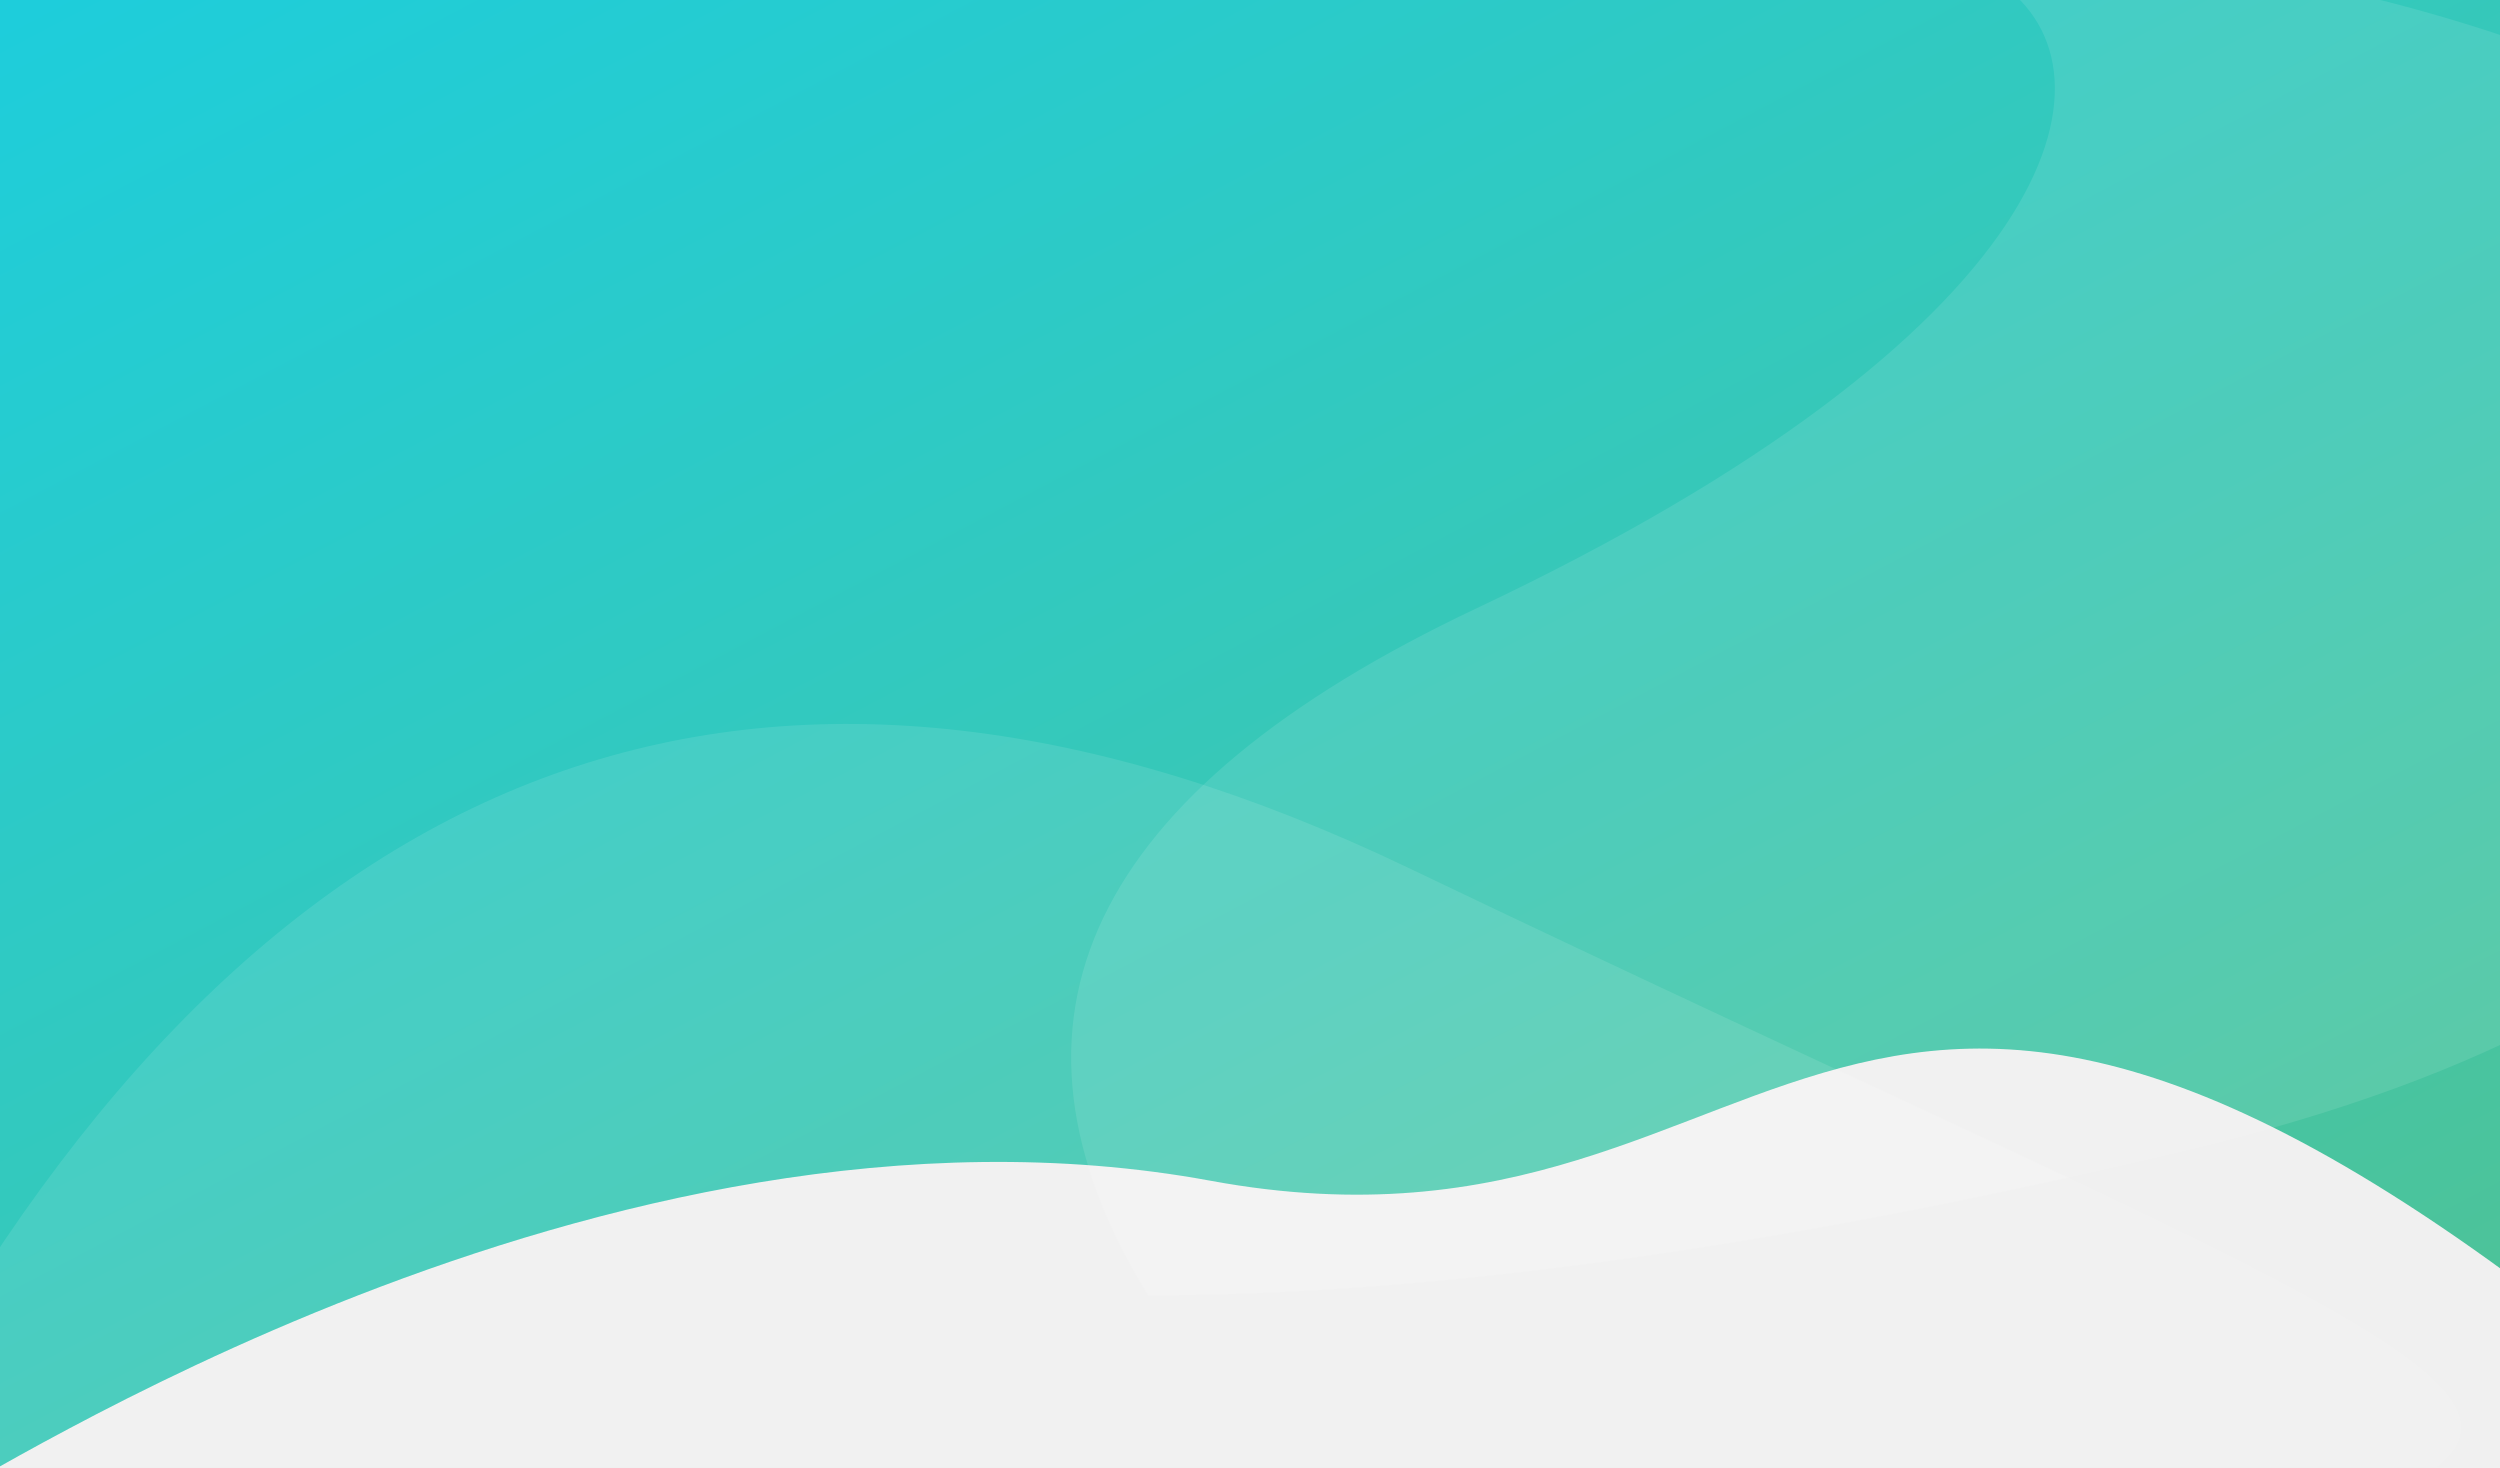
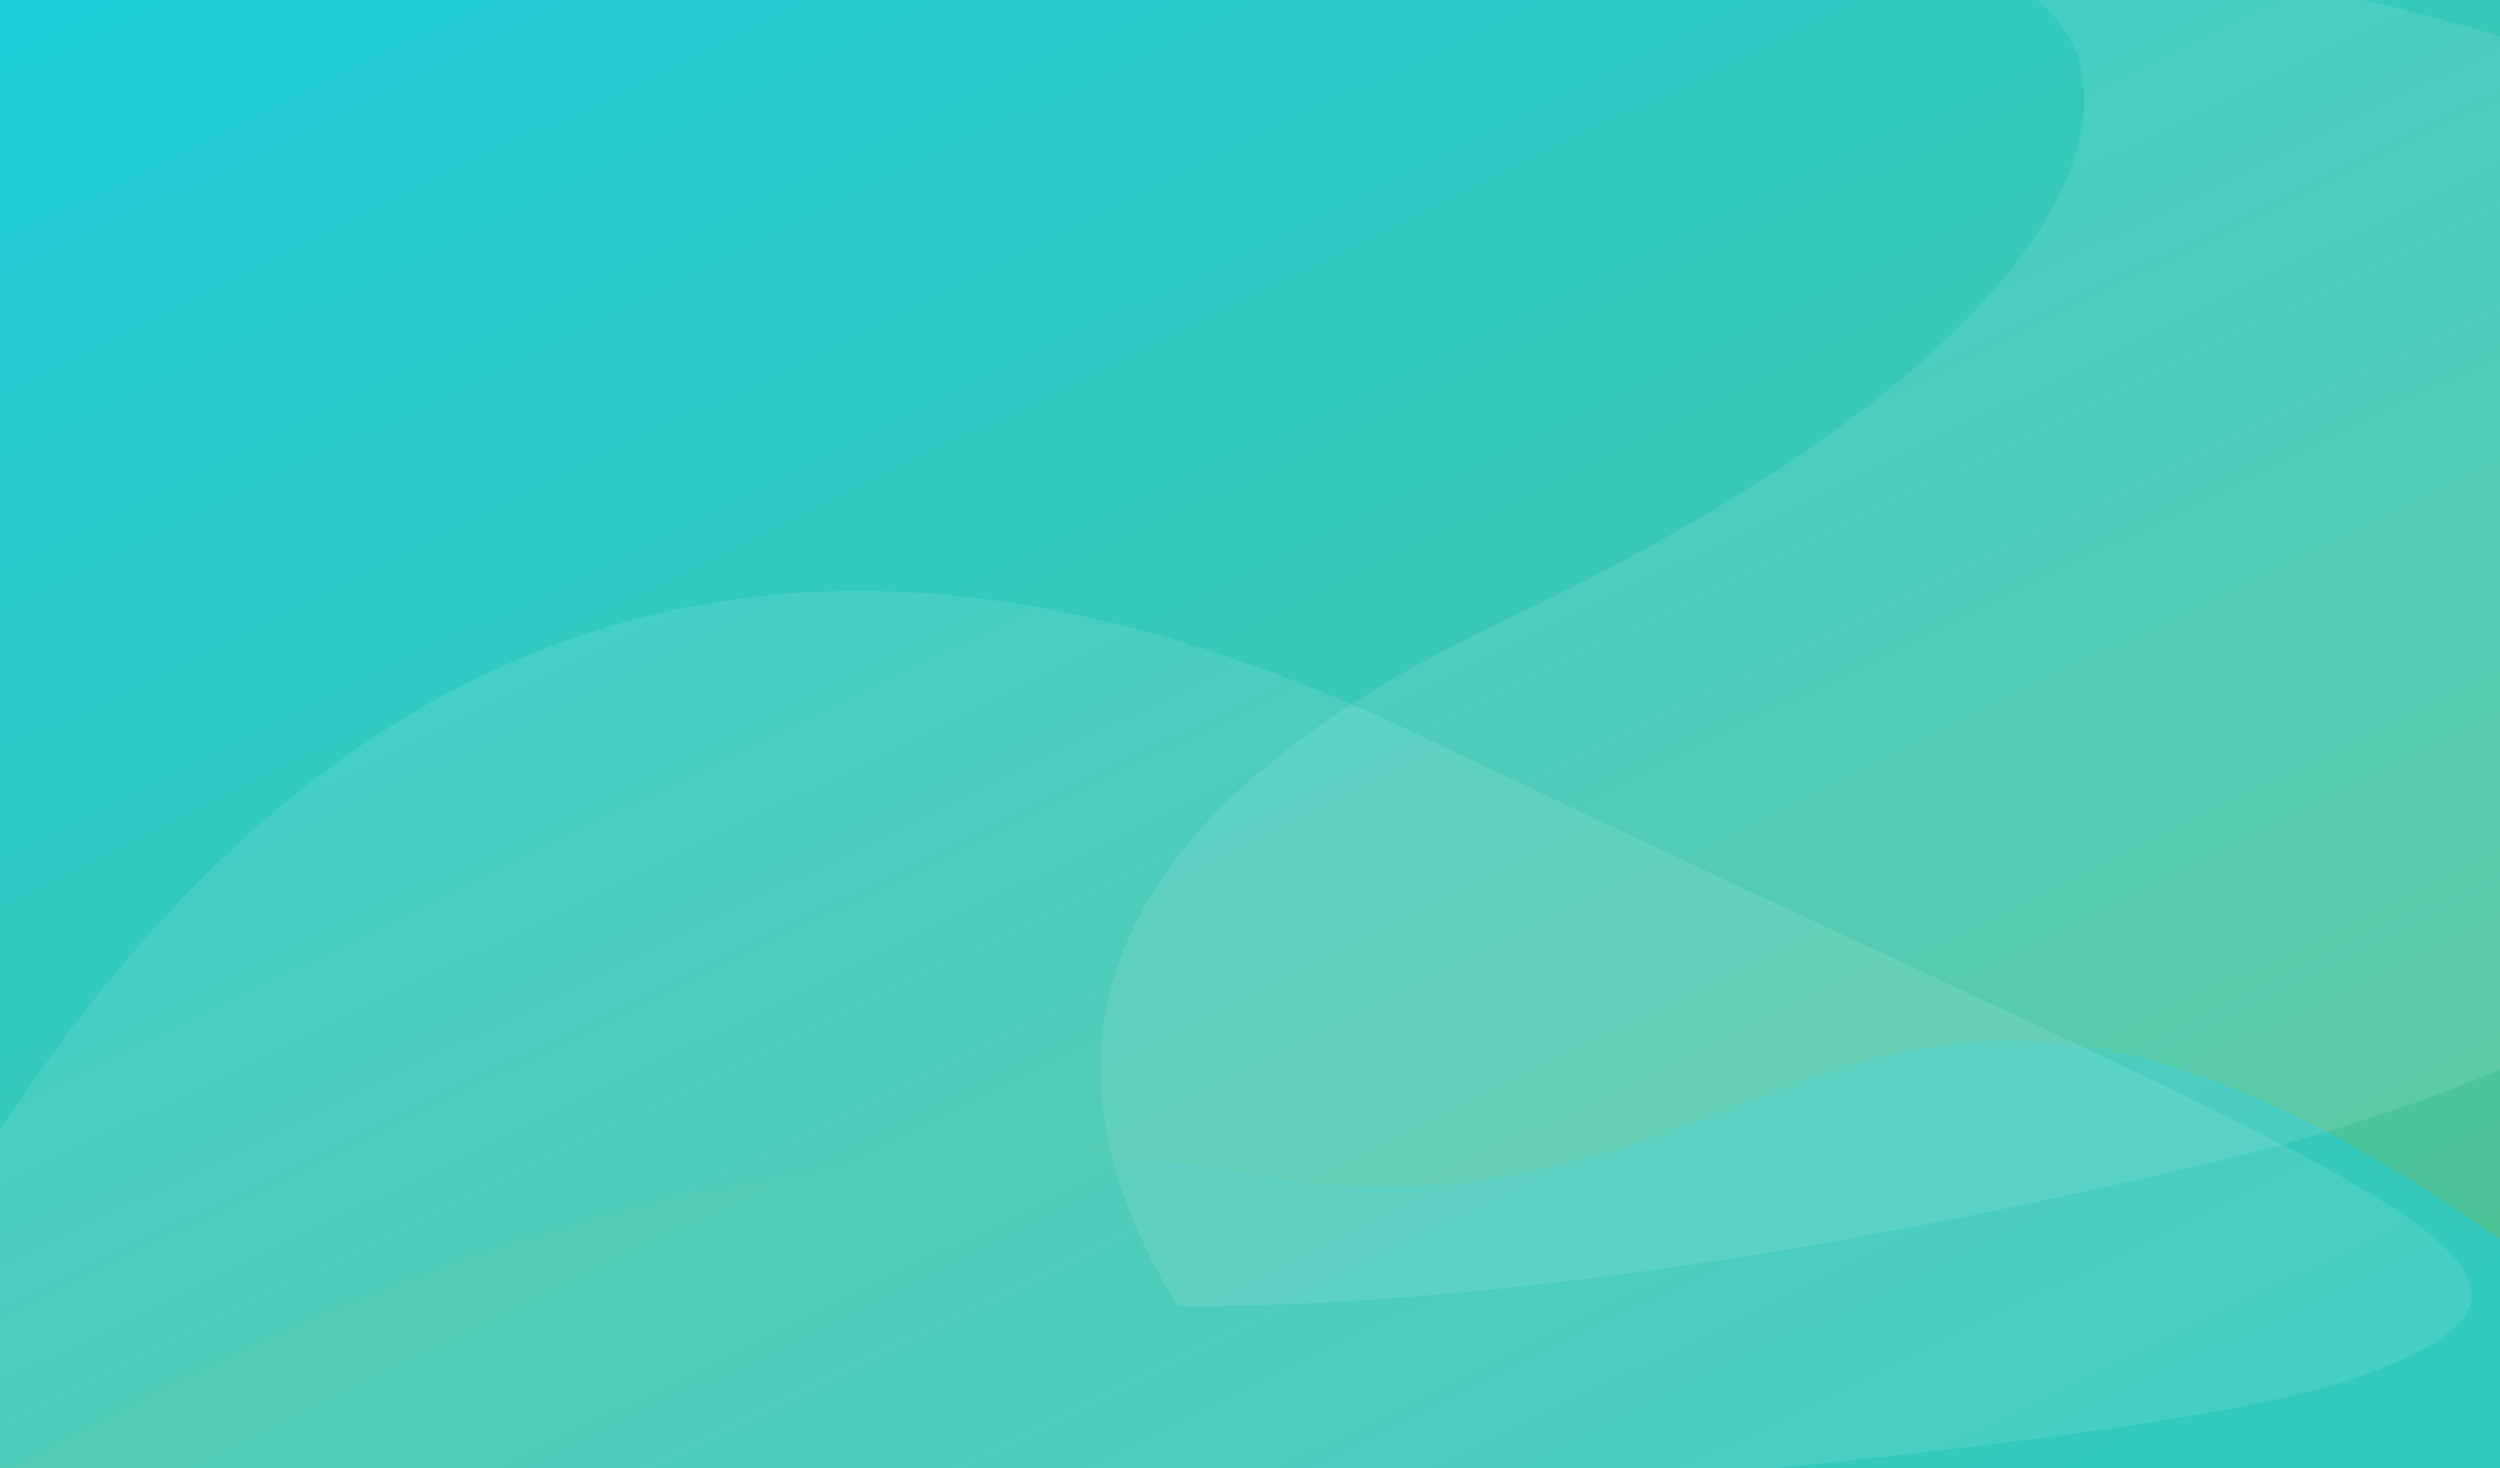
- <svg xmlns="http://www.w3.org/2000/svg" xmlns:xlink="http://www.w3.org/1999/xlink" width="1440px" height="845px" viewBox="0 0 1440 845" version="1.1">
+ <svg xmlns="http://www.w3.org/2000/svg" xmlns:xlink="http://www.w3.org/1999/xlink" id="Layer_1" data-name="Layer 1" viewBox="0 0 1440 845">
  <defs>
-     <rect id="path-1" x="0" y="0" width="1440" height="845" />
-     <linearGradient x1="0%" y1="1.72254642e-14%" x2="100%" y2="100%" id="linearGradient-3">
-       <stop stop-color="#1BCEDF" offset="0%" />
-       <stop stop-color="#3CC7B1" offset="53.037%" />
-       <stop stop-color="#4DC399" offset="79.815%" />
-       <stop stop-color="#5AC088" offset="100%" />
+     <style>
+       .cls-1, .cls-2, .cls-3 {
+         fill-rule: evenodd;
+       }
+ 
+       .cls-1 {
+         fill: url(#linear-gradient);
+       }
+ 
+       .cls-2 {
+         fill: url(#linear-gradient-2);
+       }
+ 
+       .cls-3 {
+         fill: #fff;
+         opacity: 0.1;
+         isolation: isolate;
+       }
+     </style>
+     <linearGradient id="linear-gradient" x1="73.87" y1="0.5" x2="75.35" y2="1.98" gradientTransform="translate(140361.36 2064.56) rotate(180) scale(1876.99 913.31)" gradientUnits="userSpaceOnUse">
+       <stop offset="0" stop-color="#1bcedf" />
+       <stop offset="0.53" stop-color="#3cc7b1" />
+       <stop offset="0.8" stop-color="#4dc399" />
+       <stop offset="1" stop-color="#5ac088" />
    </linearGradient>
+     <linearGradient id="linear-gradient-2" x1="73.93" y1="-0.05" x2="74.93" y2="0.95" gradientTransform="translate(-138877.36 22.08) scale(1876.99 913.31)" xlink:href="#linear-gradient" />
  </defs>
-   <g id="04---Contact" stroke="none" stroke-width="1" fill="none" fill-rule="evenodd">
+   <g id="_04---Contact" data-name=" 04---Contact">
    <g id="Hero">
      <g id="Content">
        <g id="Group-8">
-           <mask id="mask-2" fill="white">
-             <use xlink:href="#path-1" />
-           </mask>
-           <g id="Mask" />
-           <g mask="url(#mask-2)">
-             <g transform="translate(-54, -53)">
-               <path d="M24.659,913.306 C35.184,913.306 401.017,668.555 751.316,733.117 C1101.614,797.68 1105.265,437.893 1620.654,884.995 C1964.247,1183.063 1962.439,896.655 1615.231,25.771 L0,0 C9.423,608.871 17.642,913.306 24.659,913.306 Z" id="Path-7" fill="url(#linearGradient-3)" />
-               <path d="M715.429,799.06 C617.932,640.954 680.899,509.09 904.331,403.47 C1239.48,245.041 1281.265,94.279 1205.23,42.748 C1129.195,-8.783 1684.089,49.263 1722.812,251.564 C1761.535,453.865 1664.855,631.756 1314.066,715.408 C1080.206,771.176 880.661,799.06 715.429,799.06 Z" id="Path-8" fill="#FFFFFF" opacity="0.1" />
-               <path d="M6,849.249 C216.615,478.186 503.05,379.413 865.303,552.931 C1408.683,813.208 1577.745,859.766 1408.683,922.042 C1295.975,963.56 830.147,1005.076 11.198,1046.591 L6,849.249 Z" id="Path-2" fill="#FFFFFF" opacity="0.1" />
-             </g>
+           <g>
+             <path id="Path-7" class="cls-1" d="M1432.64,244.72c-14,0-499,397.6-963.49,292.72S-.14,1017.05-683.49,290.71q-683.38-726.31,7.18,1395.81l2141.64,41.88Q1446.59,244.72,1432.64,244.72Z" />
+             <path id="Path-7-2" data-name="Path-7" class="cls-2" d="M-12.34,855.72C-1.82,855.72,364,611,714.32,675.53s353.94-295.23,869.33,151.88q515.4,447.09-5.42-859.22L-37-57.59Q-22.87,855.72-12.34,855.72Z" />
+             <path id="Path-2" class="cls-3" d="M-42,719.66Q273.93,163.07,817.3,423.34c543.38,260.28,712.45,306.84,543.38,369.07Q1191.68,854.69-36.8,917Z" />
+             <path id="Path-8" class="cls-3" d="M678.43,752.47Q532.18,515.31,867.33,356.88c335.15-158.47,376.94-309.19,300.9-360.72S1647.09,2.67,1685.81,205s-58,380.2-408.74,463.85Q926.28,752.48,678.43,752.47Z" />
          </g>
        </g>
      </g>
    </g>
  </g>
</svg>
